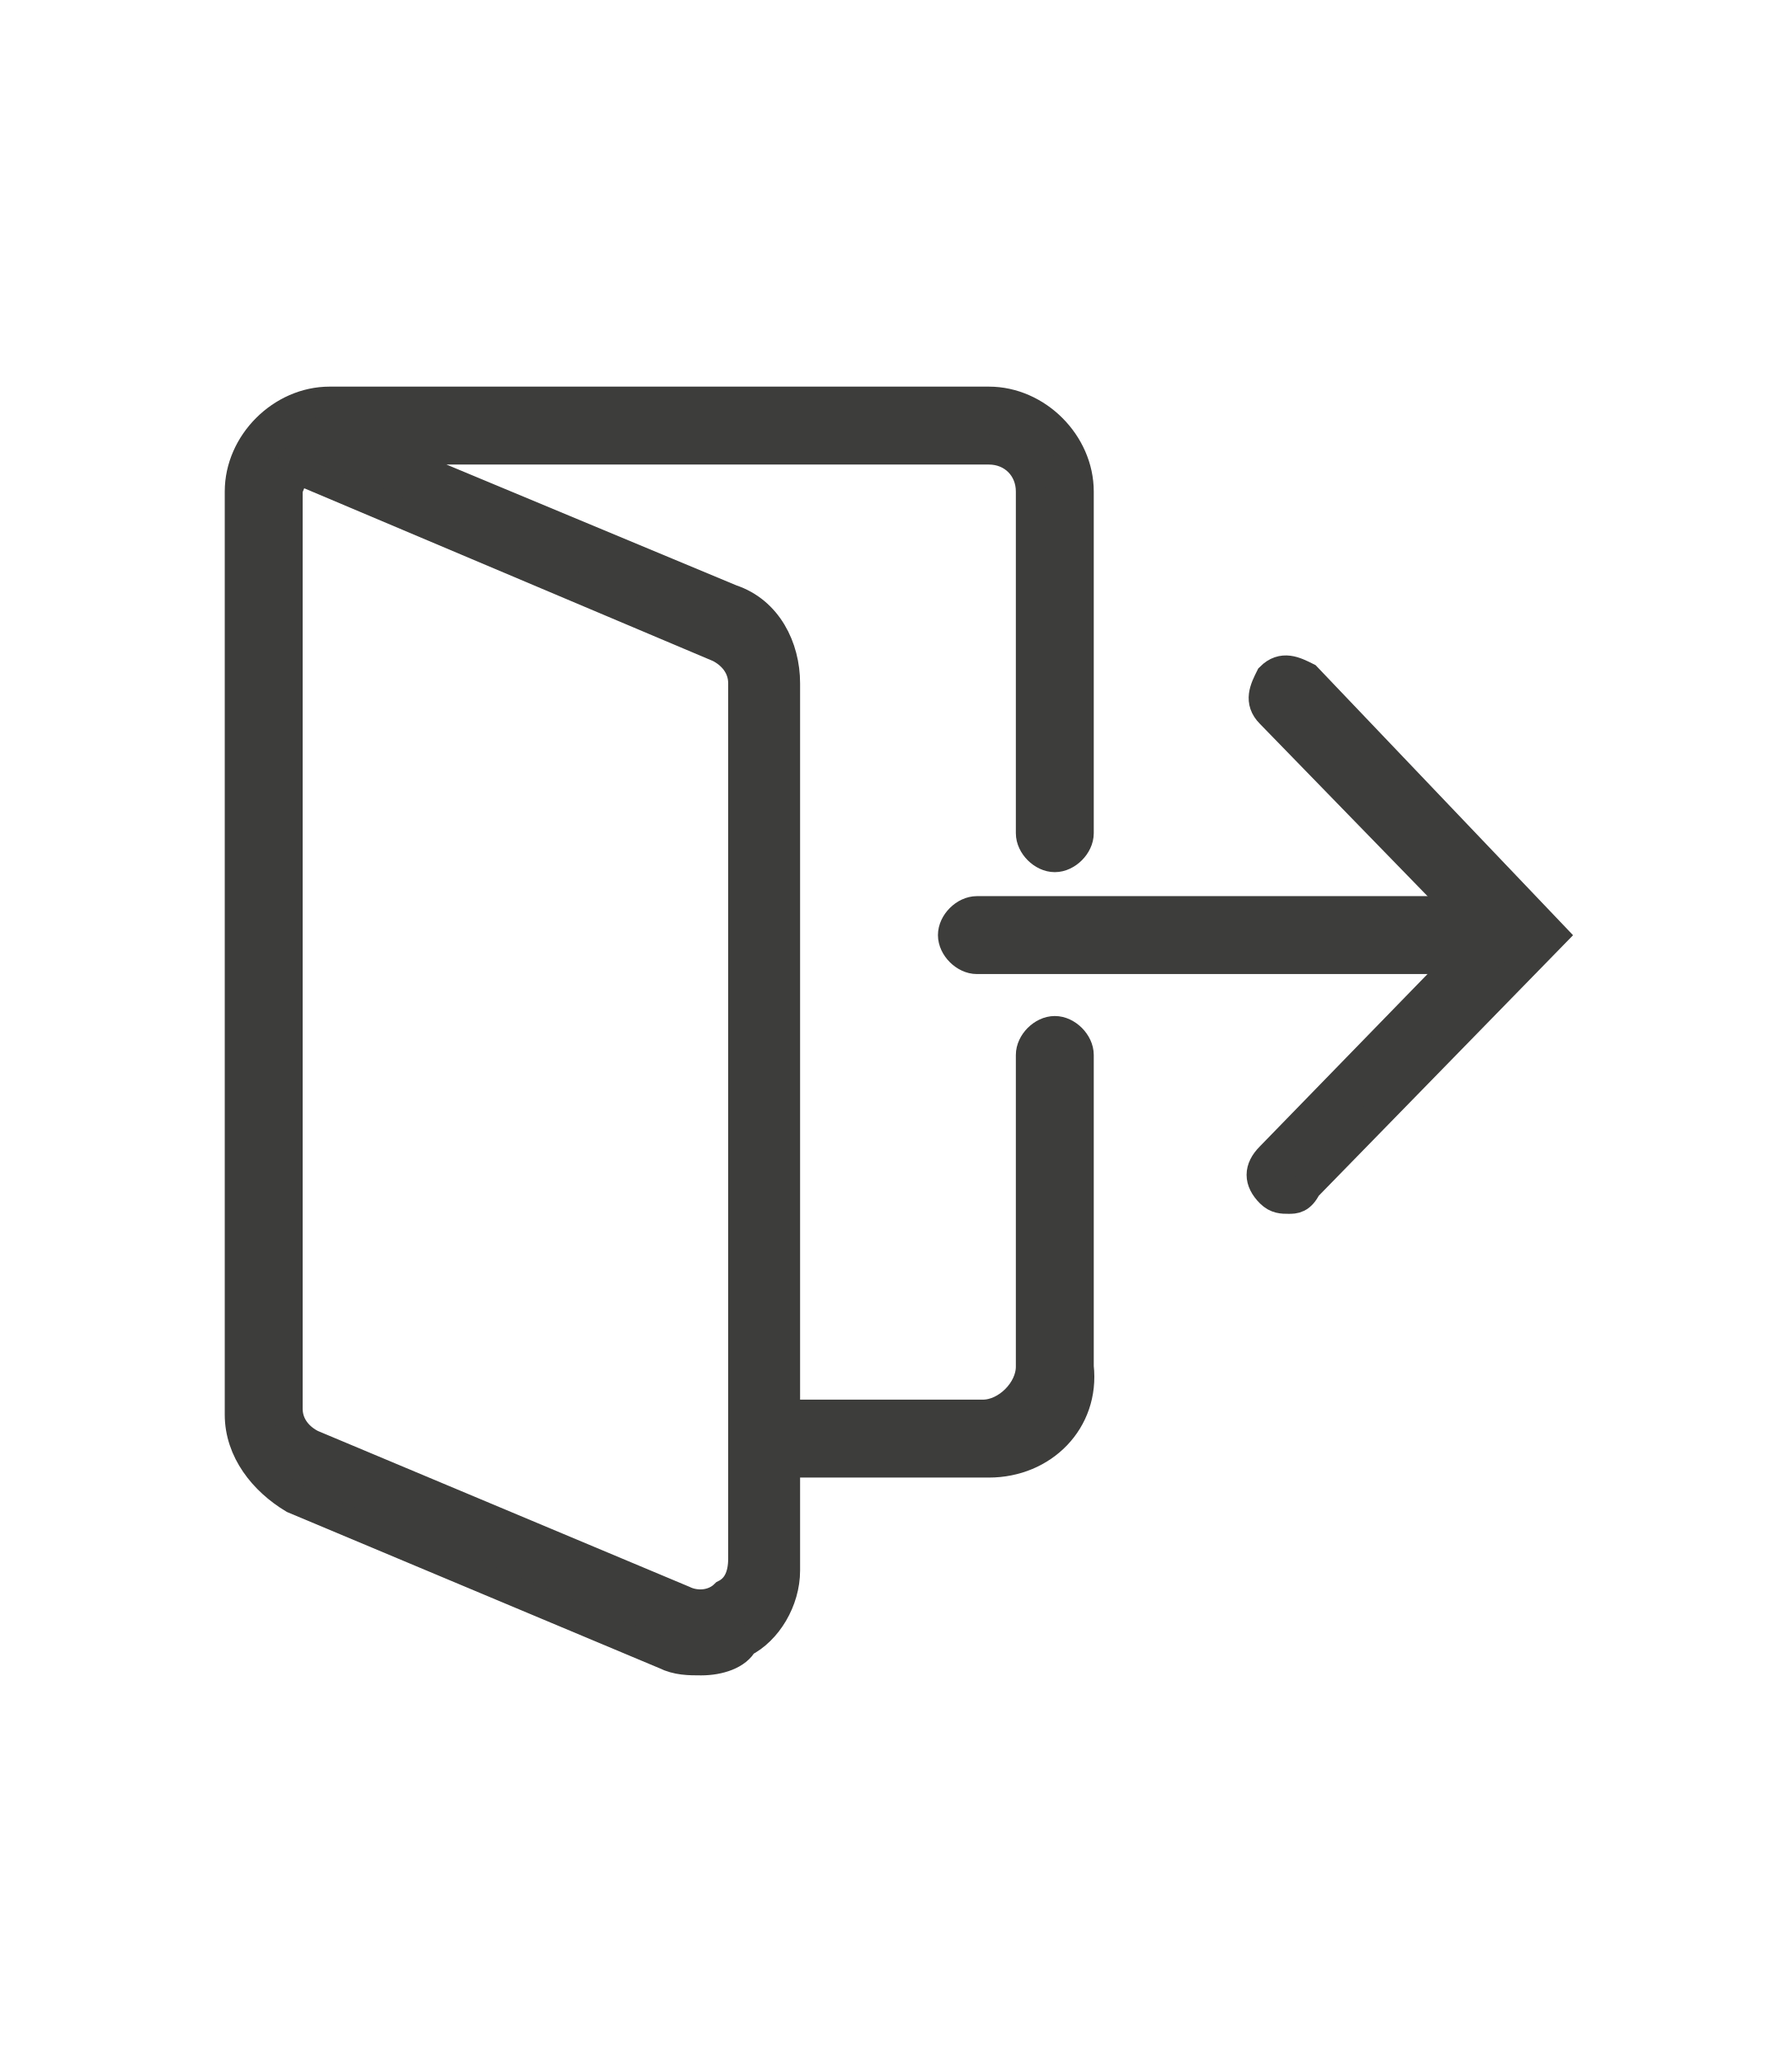
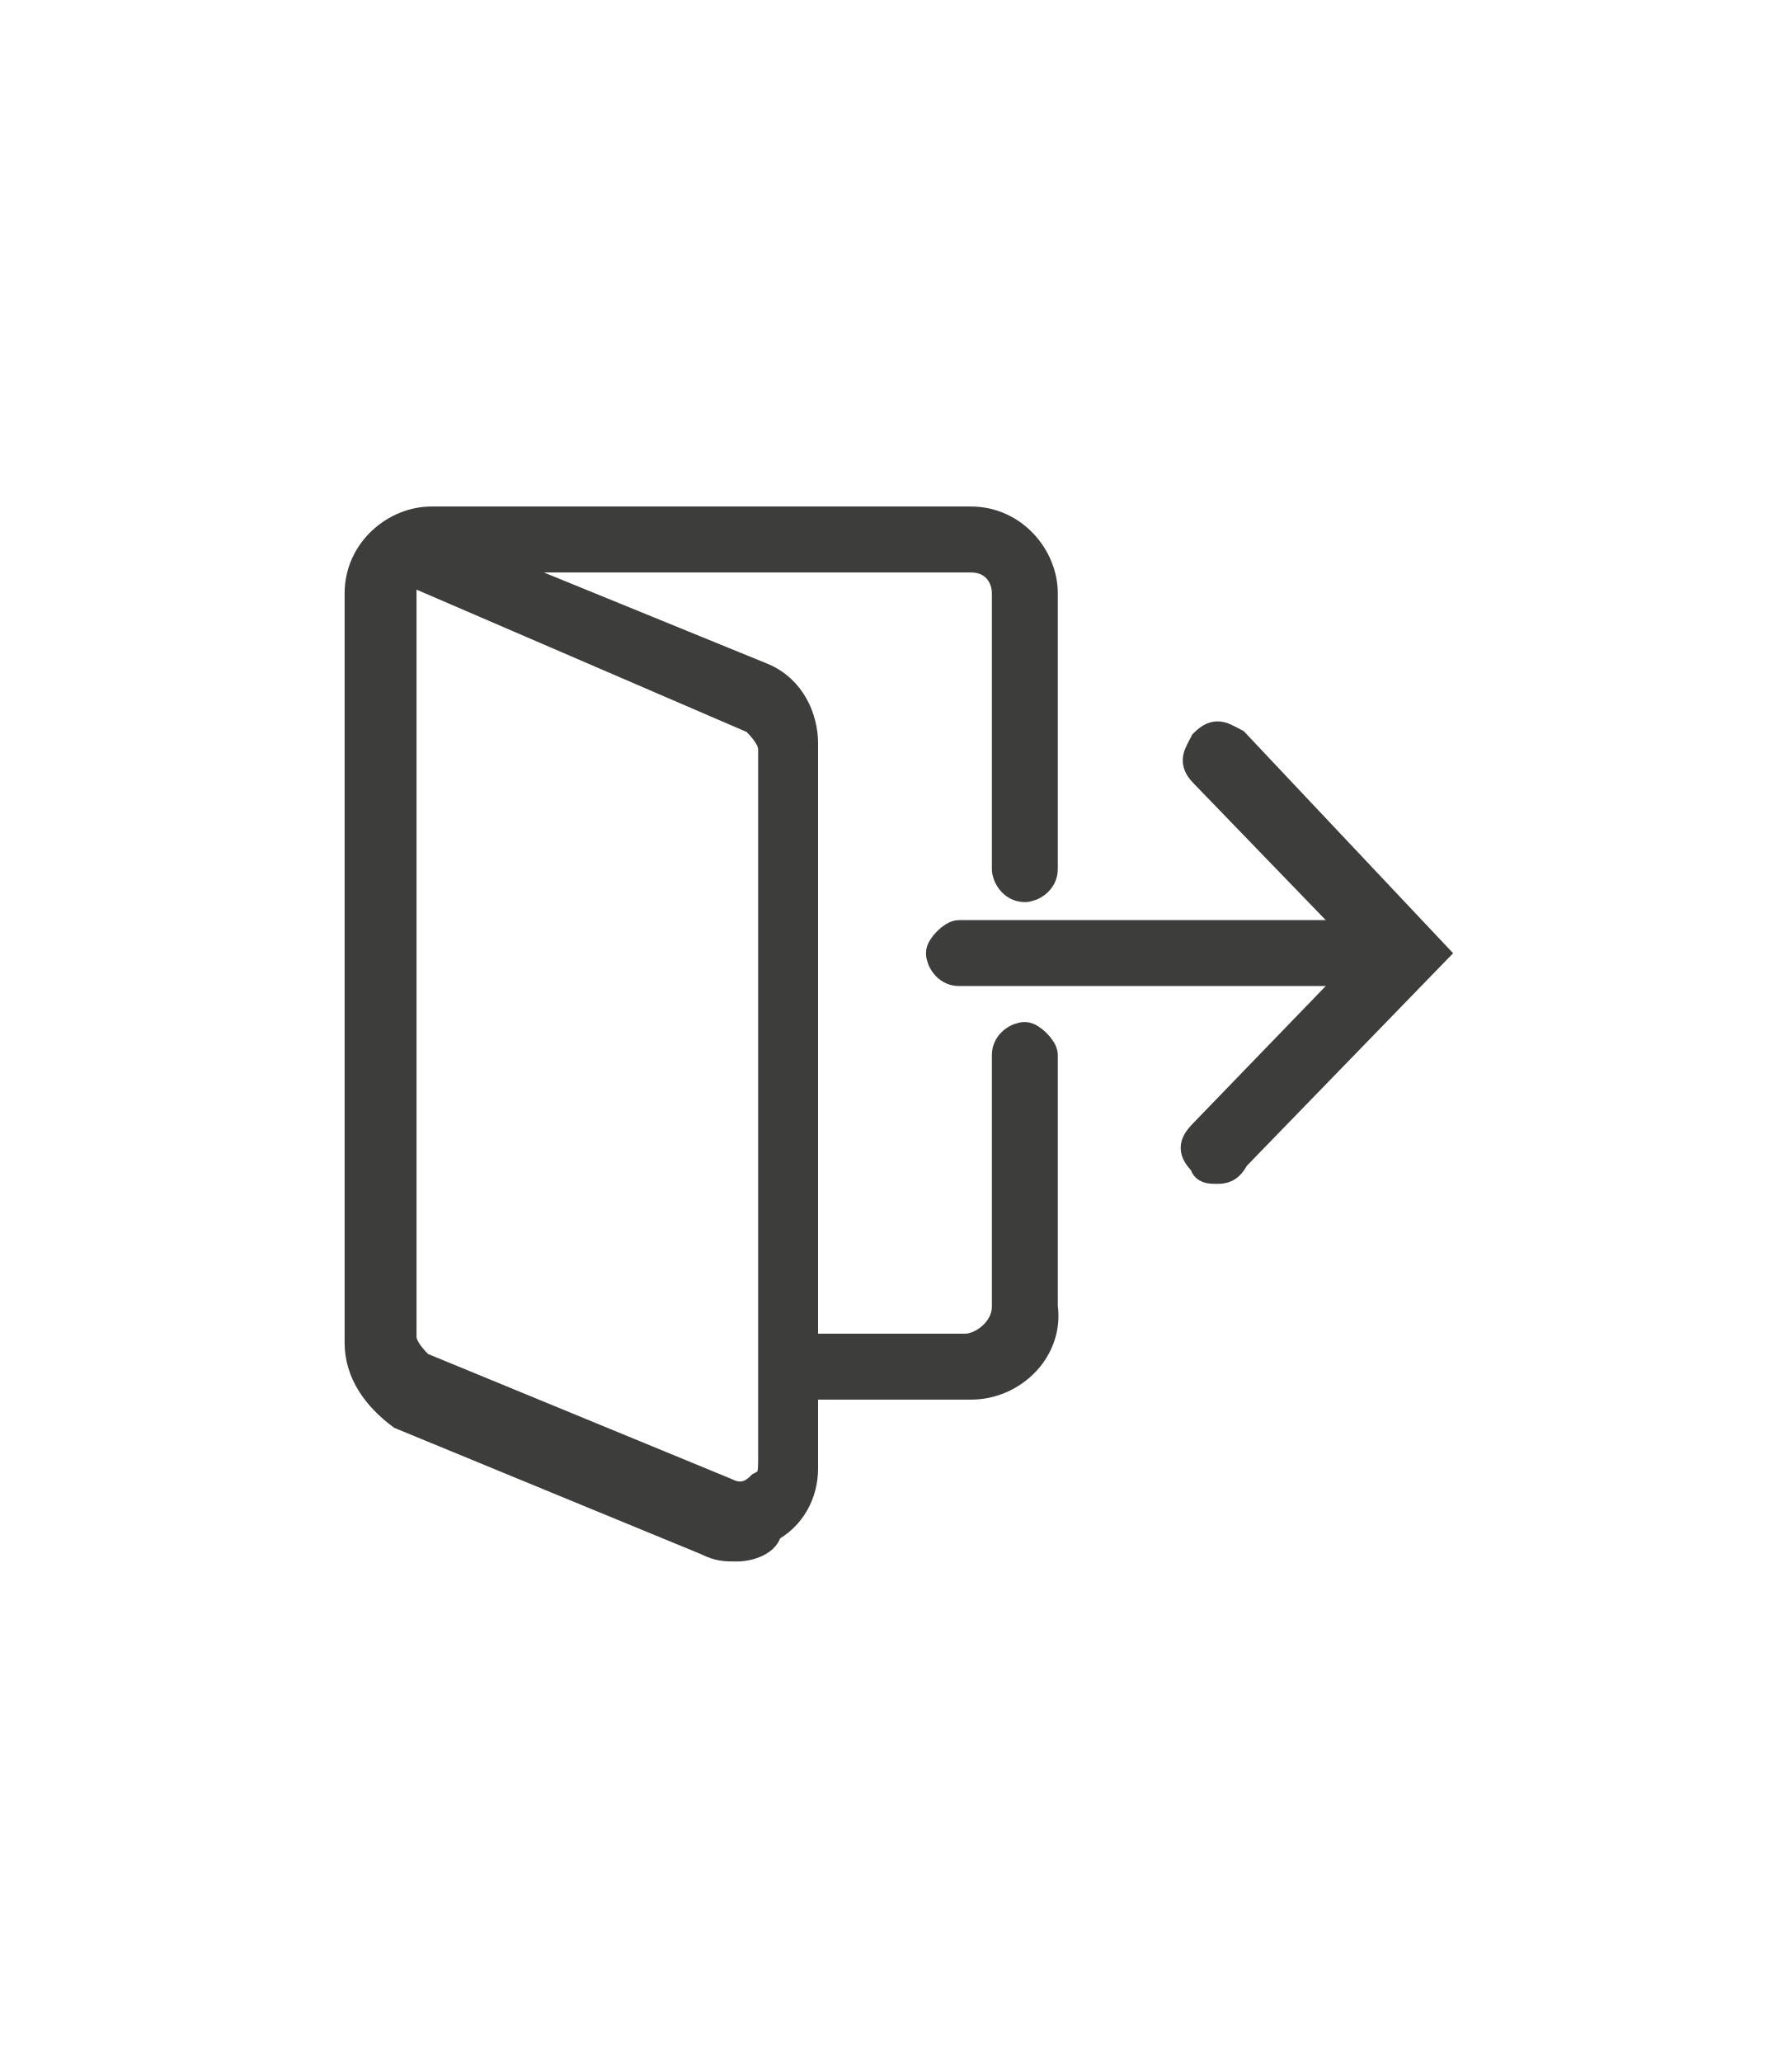
<svg xmlns="http://www.w3.org/2000/svg" version="1.1" id="Layer_1" x="0px" y="0px" viewBox="0 0 29.9 34.4" style="enable-background:new 0 0 29.9 34.4;" xml:space="preserve">
  <style type="text/css">
	.st0{fill:#3D3D3B;}
	.st1{fill:none;stroke:#3D3D3B;stroke-width:0.5;stroke-miterlimit:10;}
</style>
-   <path class="st0" d="M11.7,27.7c-0.2,0-0.4,0-0.6-0.1l-6.2-2.6C4.4,24.7,4,24.2,4,23.6V8.2c0-0.8,0.7-1.5,1.5-1.5h11  c0.8,0,1.5,0.7,1.5,1.5v5.7c0,0.2-0.2,0.4-0.4,0.4c-0.2,0-0.4-0.2-0.4-0.4V8.2c0-0.4-0.3-0.7-0.7-0.7H6.2l6,2.5  c0.6,0.2,0.9,0.8,0.9,1.4v14.8c0,0.5-0.3,1-0.7,1.2C12.3,27.6,12,27.7,11.7,27.7 M4.9,7.8C4.9,8,4.8,8.1,4.8,8.2v15.3  c0,0.3,0.2,0.5,0.4,0.6l6.2,2.6c0.2,0.1,0.5,0.1,0.7-0.1c0.2-0.1,0.3-0.3,0.3-0.6V11.4c0-0.3-0.2-0.5-0.4-0.6L4.9,7.8z" />
-   <path class="st1" d="M11.7,27.7c-0.2,0-0.4,0-0.6-0.1l-6.2-2.6C4.4,24.7,4,24.2,4,23.6V8.2c0-0.8,0.7-1.5,1.5-1.5h11  c0.8,0,1.5,0.7,1.5,1.5v5.7c0,0.2-0.2,0.4-0.4,0.4c-0.2,0-0.4-0.2-0.4-0.4V8.2c0-0.4-0.3-0.7-0.7-0.7H6.2l6,2.5  c0.6,0.2,0.9,0.8,0.9,1.4v14.8c0,0.5-0.3,1-0.7,1.2C12.3,27.6,12,27.7,11.7,27.7z M4.9,7.8C4.9,8,4.8,8.1,4.8,8.2v15.3  c0,0.3,0.2,0.5,0.4,0.6l6.2,2.6c0.2,0.1,0.5,0.1,0.7-0.1c0.2-0.1,0.3-0.3,0.3-0.6V11.4c0-0.3-0.2-0.5-0.4-0.6L4.9,7.8z" />
-   <path class="st0" d="M16.5,24.4H13c-0.2,0-0.4-0.2-0.4-0.4c0-0.2,0.2-0.4,0.4-0.4h3.4c0.4,0,0.8-0.4,0.8-0.8v-5.2  c0-0.2,0.2-0.4,0.4-0.4c0.2,0,0.4,0.2,0.4,0.4v5.2C18.1,23.7,17.4,24.4,16.5,24.4" />
-   <path class="st1" d="M16.5,24.4H13c-0.2,0-0.4-0.2-0.4-0.4c0-0.2,0.2-0.4,0.4-0.4h3.4c0.4,0,0.8-0.4,0.8-0.8v-5.2  c0-0.2,0.2-0.4,0.4-0.4c0.2,0,0.4,0.2,0.4,0.4v5.2C18.1,23.7,17.4,24.4,16.5,24.4z" />
-   <path class="st0" d="M25,16h-8.7c-0.2,0-0.4-0.2-0.4-0.4c0-0.2,0.2-0.4,0.4-0.4H25c0.2,0,0.4,0.2,0.4,0.4C25.4,15.9,25.2,16,25,16" />
-   <path class="st1" d="M25,16h-8.7c-0.2,0-0.4-0.2-0.4-0.4c0-0.2,0.2-0.4,0.4-0.4H25c0.2,0,0.4,0.2,0.4,0.4C25.4,15.9,25.2,16,25,16z" />
-   <path class="st0" d="M21.5,20c-0.1,0-0.2,0-0.3-0.1c-0.2-0.2-0.2-0.4,0-0.6l3.6-3.7l-3.6-3.7c-0.2-0.2-0.1-0.4,0-0.6  c0.2-0.2,0.4-0.1,0.6,0l4.1,4.3l-4.1,4.2C21.7,20,21.6,20,21.5,20" />
-   <path class="st1" d="M21.5,20c-0.1,0-0.2,0-0.3-0.1c-0.2-0.2-0.2-0.4,0-0.6l3.6-3.7l-3.6-3.7c-0.2-0.2-0.1-0.4,0-0.6  c0.2-0.2,0.4-0.1,0.6,0l4.1,4.3l-4.1,4.2C21.7,20,21.6,20,21.5,20z" />
+   <path class="st0" d="M12.3,25.8c-0.2,0-0.3,0-0.5-0.1l-5.1-2.1C6.3,23.3,6,22.9,6,22.4V9.9c0-0.7,0.6-1.2,1.2-1.2h9  c0.7,0,1.2,0.6,1.2,1.2v4.6c0,0.2-0.2,0.3-0.3,0.3c-0.2,0-0.3-0.2-0.3-0.3V9.9c0-0.3-0.2-0.6-0.6-0.6H7.8l4.9,2  c0.5,0.2,0.7,0.7,0.7,1.1v12.1c0,0.4-0.2,0.8-0.6,1C12.8,25.7,12.5,25.8,12.3,25.8 M6.8,9.5c0,0.2-0.1,0.2-0.1,0.3v12.5  c0,0.2,0.2,0.4,0.3,0.5l5.1,2.1c0.2,0.1,0.4,0.1,0.6-0.1c0.2-0.1,0.2-0.2,0.2-0.5V12.5c0-0.2-0.2-0.4-0.3-0.5L6.8,9.5z" />
+   <path class="st1" d="M12.3,25.8c-0.2,0-0.3,0-0.5-0.1l-5.1-2.1C6.3,23.3,6,22.9,6,22.4V9.9c0-0.7,0.6-1.2,1.2-1.2h9  c0.7,0,1.2,0.6,1.2,1.2v4.6c0,0.2-0.2,0.3-0.3,0.3c-0.2,0-0.3-0.2-0.3-0.3V9.9c0-0.3-0.2-0.6-0.6-0.6H7.8l4.9,2  c0.5,0.2,0.7,0.7,0.7,1.1v12.1c0,0.4-0.2,0.8-0.6,1C12.8,25.7,12.5,25.8,12.3,25.8z M6.8,9.5c0,0.2-0.1,0.2-0.1,0.3v12.5  c0,0.2,0.2,0.4,0.3,0.5l5.1,2.1c0.2,0.1,0.4,0.1,0.6-0.1c0.2-0.1,0.2-0.2,0.2-0.5V12.5c0-0.2-0.2-0.4-0.3-0.5L6.8,9.5z" />
+   <path class="st0" d="M16.2,23.1h-2.9c-0.2,0-0.3-0.2-0.3-0.3c0-0.2,0.2-0.3,0.3-0.3h2.8c0.3,0,0.7-0.3,0.7-0.7v-4.2  c0-0.2,0.2-0.3,0.3-0.3s0.3,0.2,0.3,0.3v4.2C17.5,22.5,16.9,23.1,16.2,23.1" />
+   <path class="st1" d="M16.2,23.1h-2.9c-0.2,0-0.3-0.2-0.3-0.3c0-0.2,0.2-0.3,0.3-0.3h2.8c0.3,0,0.7-0.3,0.7-0.7v-4.2  c0-0.2,0.2-0.3,0.3-0.3s0.3,0.2,0.3,0.3v4.2C17.5,22.5,16.9,23.1,16.2,23.1z" />
+   <path class="st0" d="M23.1,16.2h-7.1c-0.2,0-0.3-0.2-0.3-0.3s0.2-0.3,0.3-0.3h7.1c0.2,0,0.3,0.2,0.3,0.3  C23.5,16.1,23.3,16.2,23.1,16.2" />
+   <path class="st1" d="M23.1,16.2h-7.1c-0.2,0-0.3-0.2-0.3-0.3s0.2-0.3,0.3-0.3h7.1c0.2,0,0.3,0.2,0.3,0.3  C23.5,16.1,23.3,16.2,23.1,16.2z" />
+   <path class="st0" d="M20.3,19.5c-0.1,0-0.2,0-0.2-0.1c-0.2-0.2-0.2-0.3,0-0.5l2.9-3l-2.9-3c-0.2-0.2-0.1-0.3,0-0.5  c0.2-0.2,0.3-0.1,0.5,0l3.3,3.5l-3.3,3.4C20.5,19.5,20.4,19.5,20.3,19.5" />
+   <path class="st1" d="M20.3,19.5c-0.1,0-0.2,0-0.2-0.1c-0.2-0.2-0.2-0.3,0-0.5l2.9-3l-2.9-3c-0.2-0.2-0.1-0.3,0-0.5  c0.2-0.2,0.3-0.1,0.5,0l3.3,3.5l-3.3,3.4C20.5,19.5,20.4,19.5,20.3,19.5z" />
</svg>
